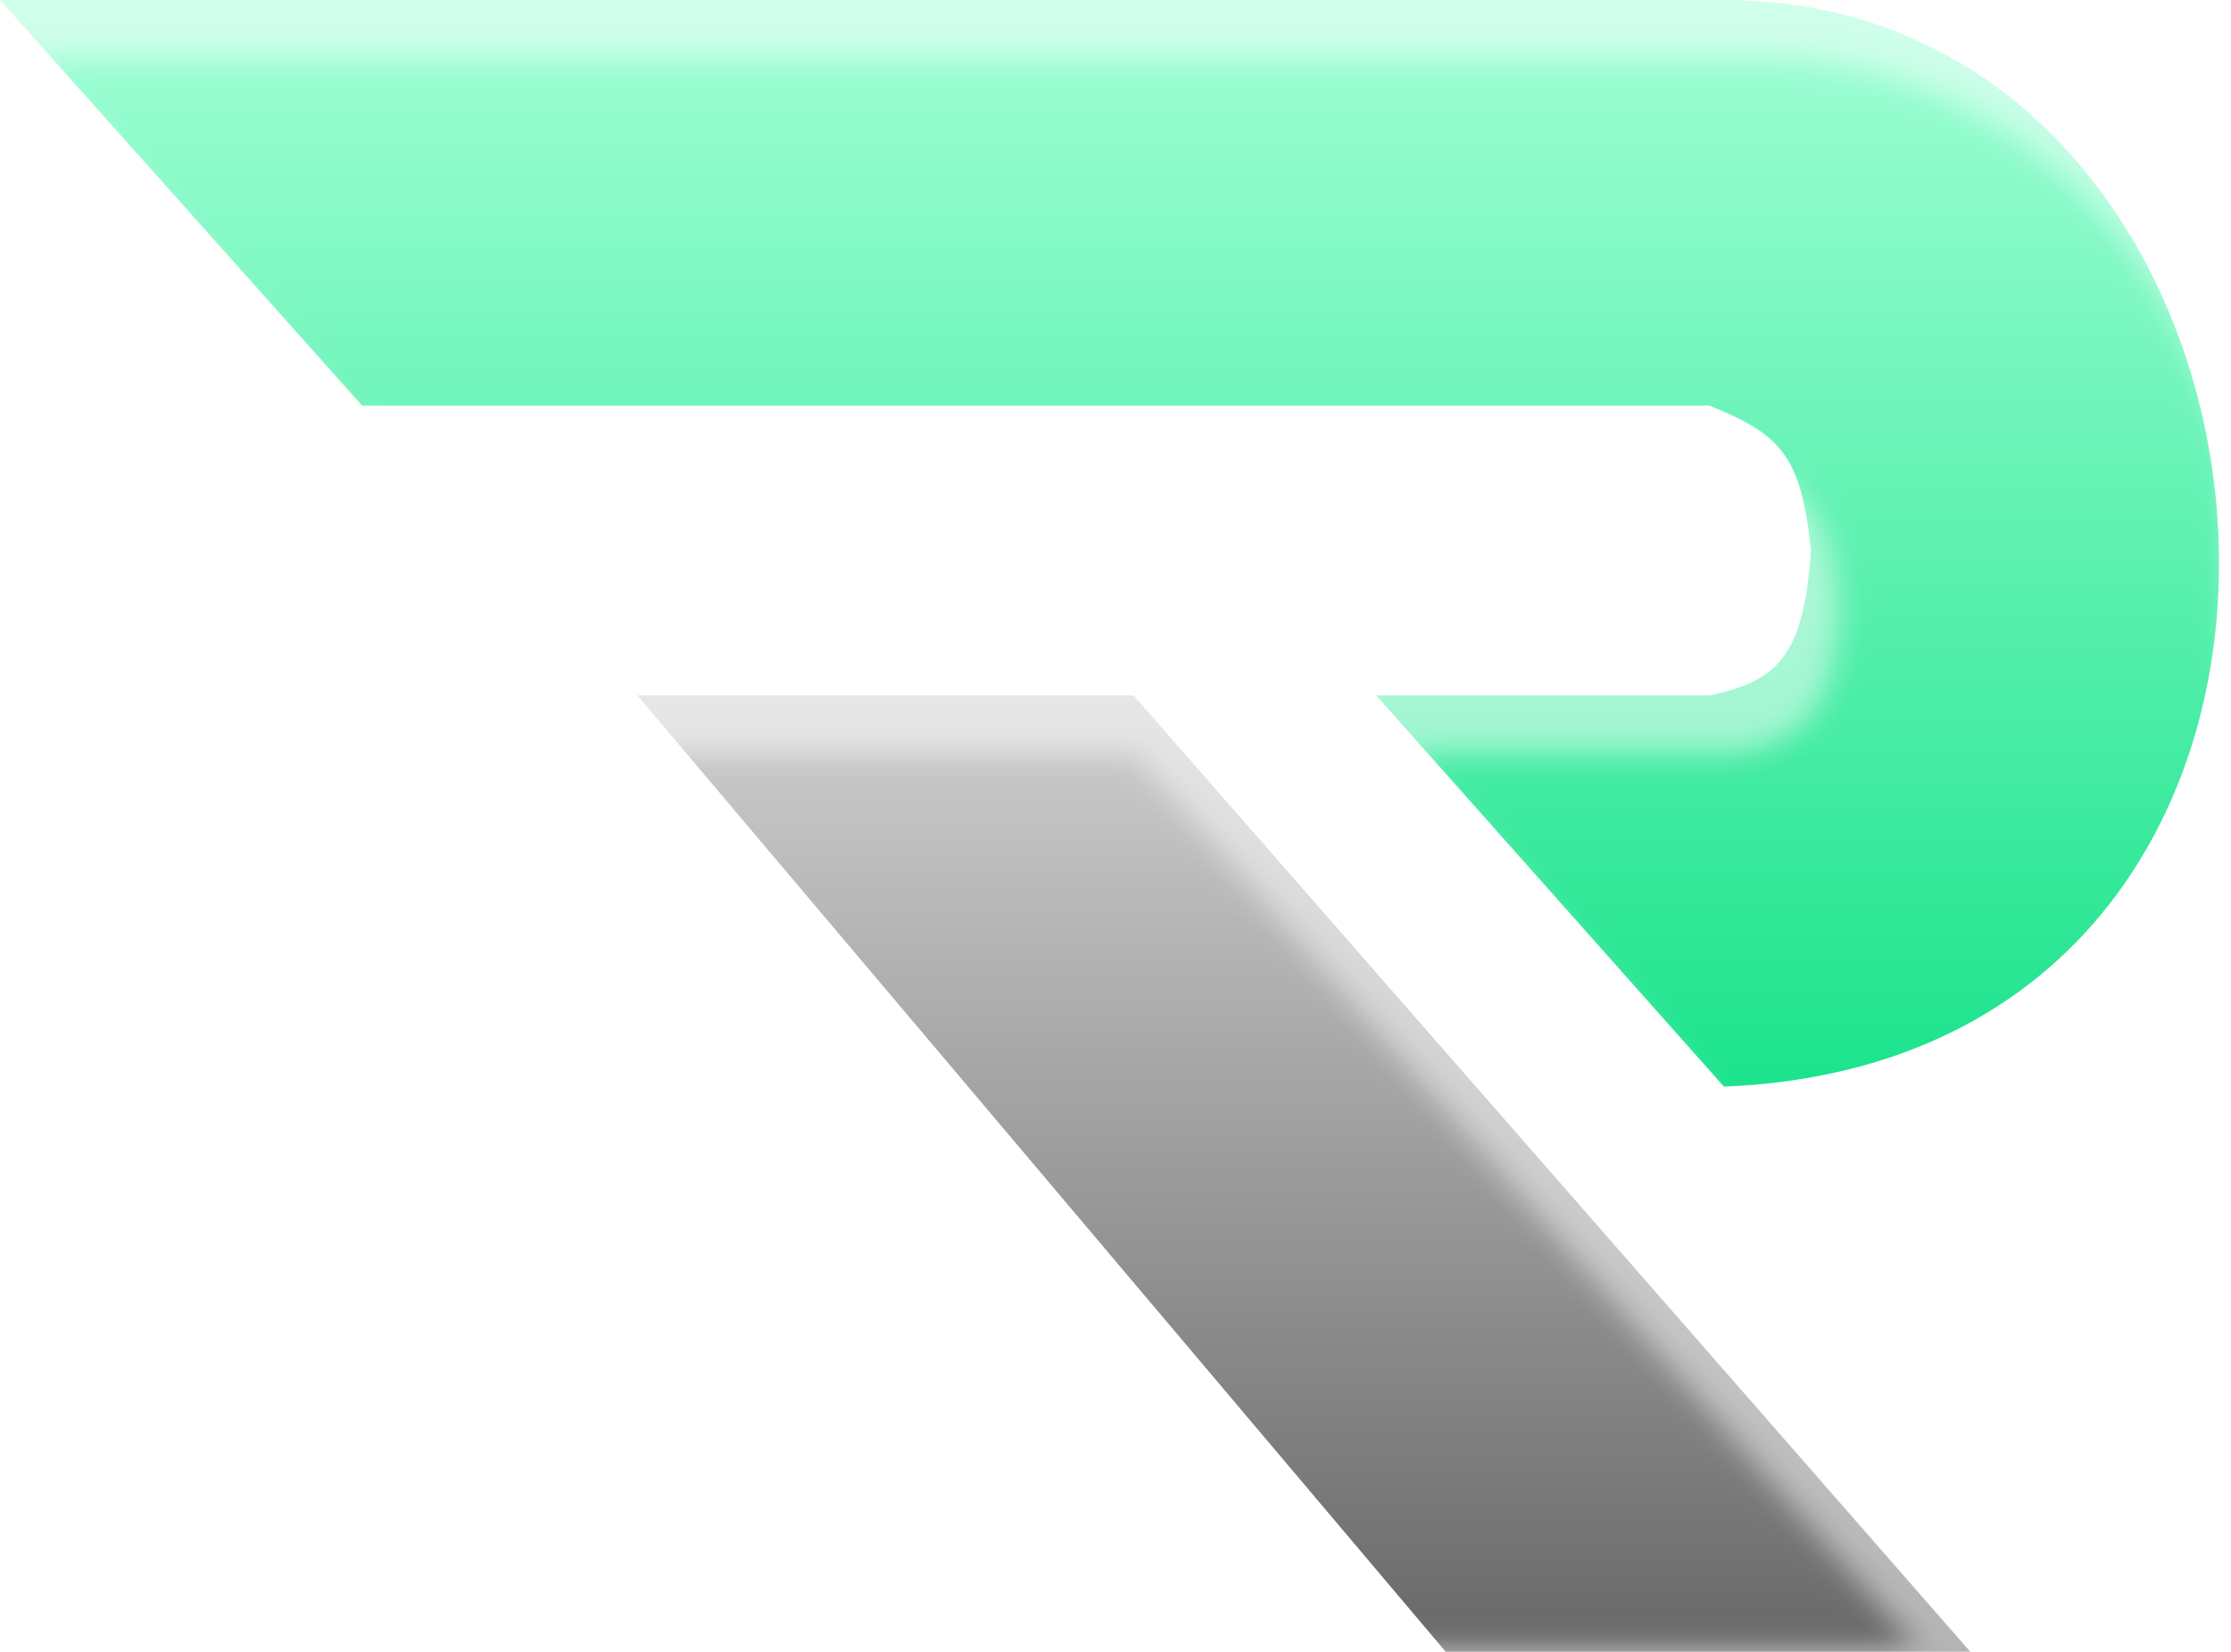
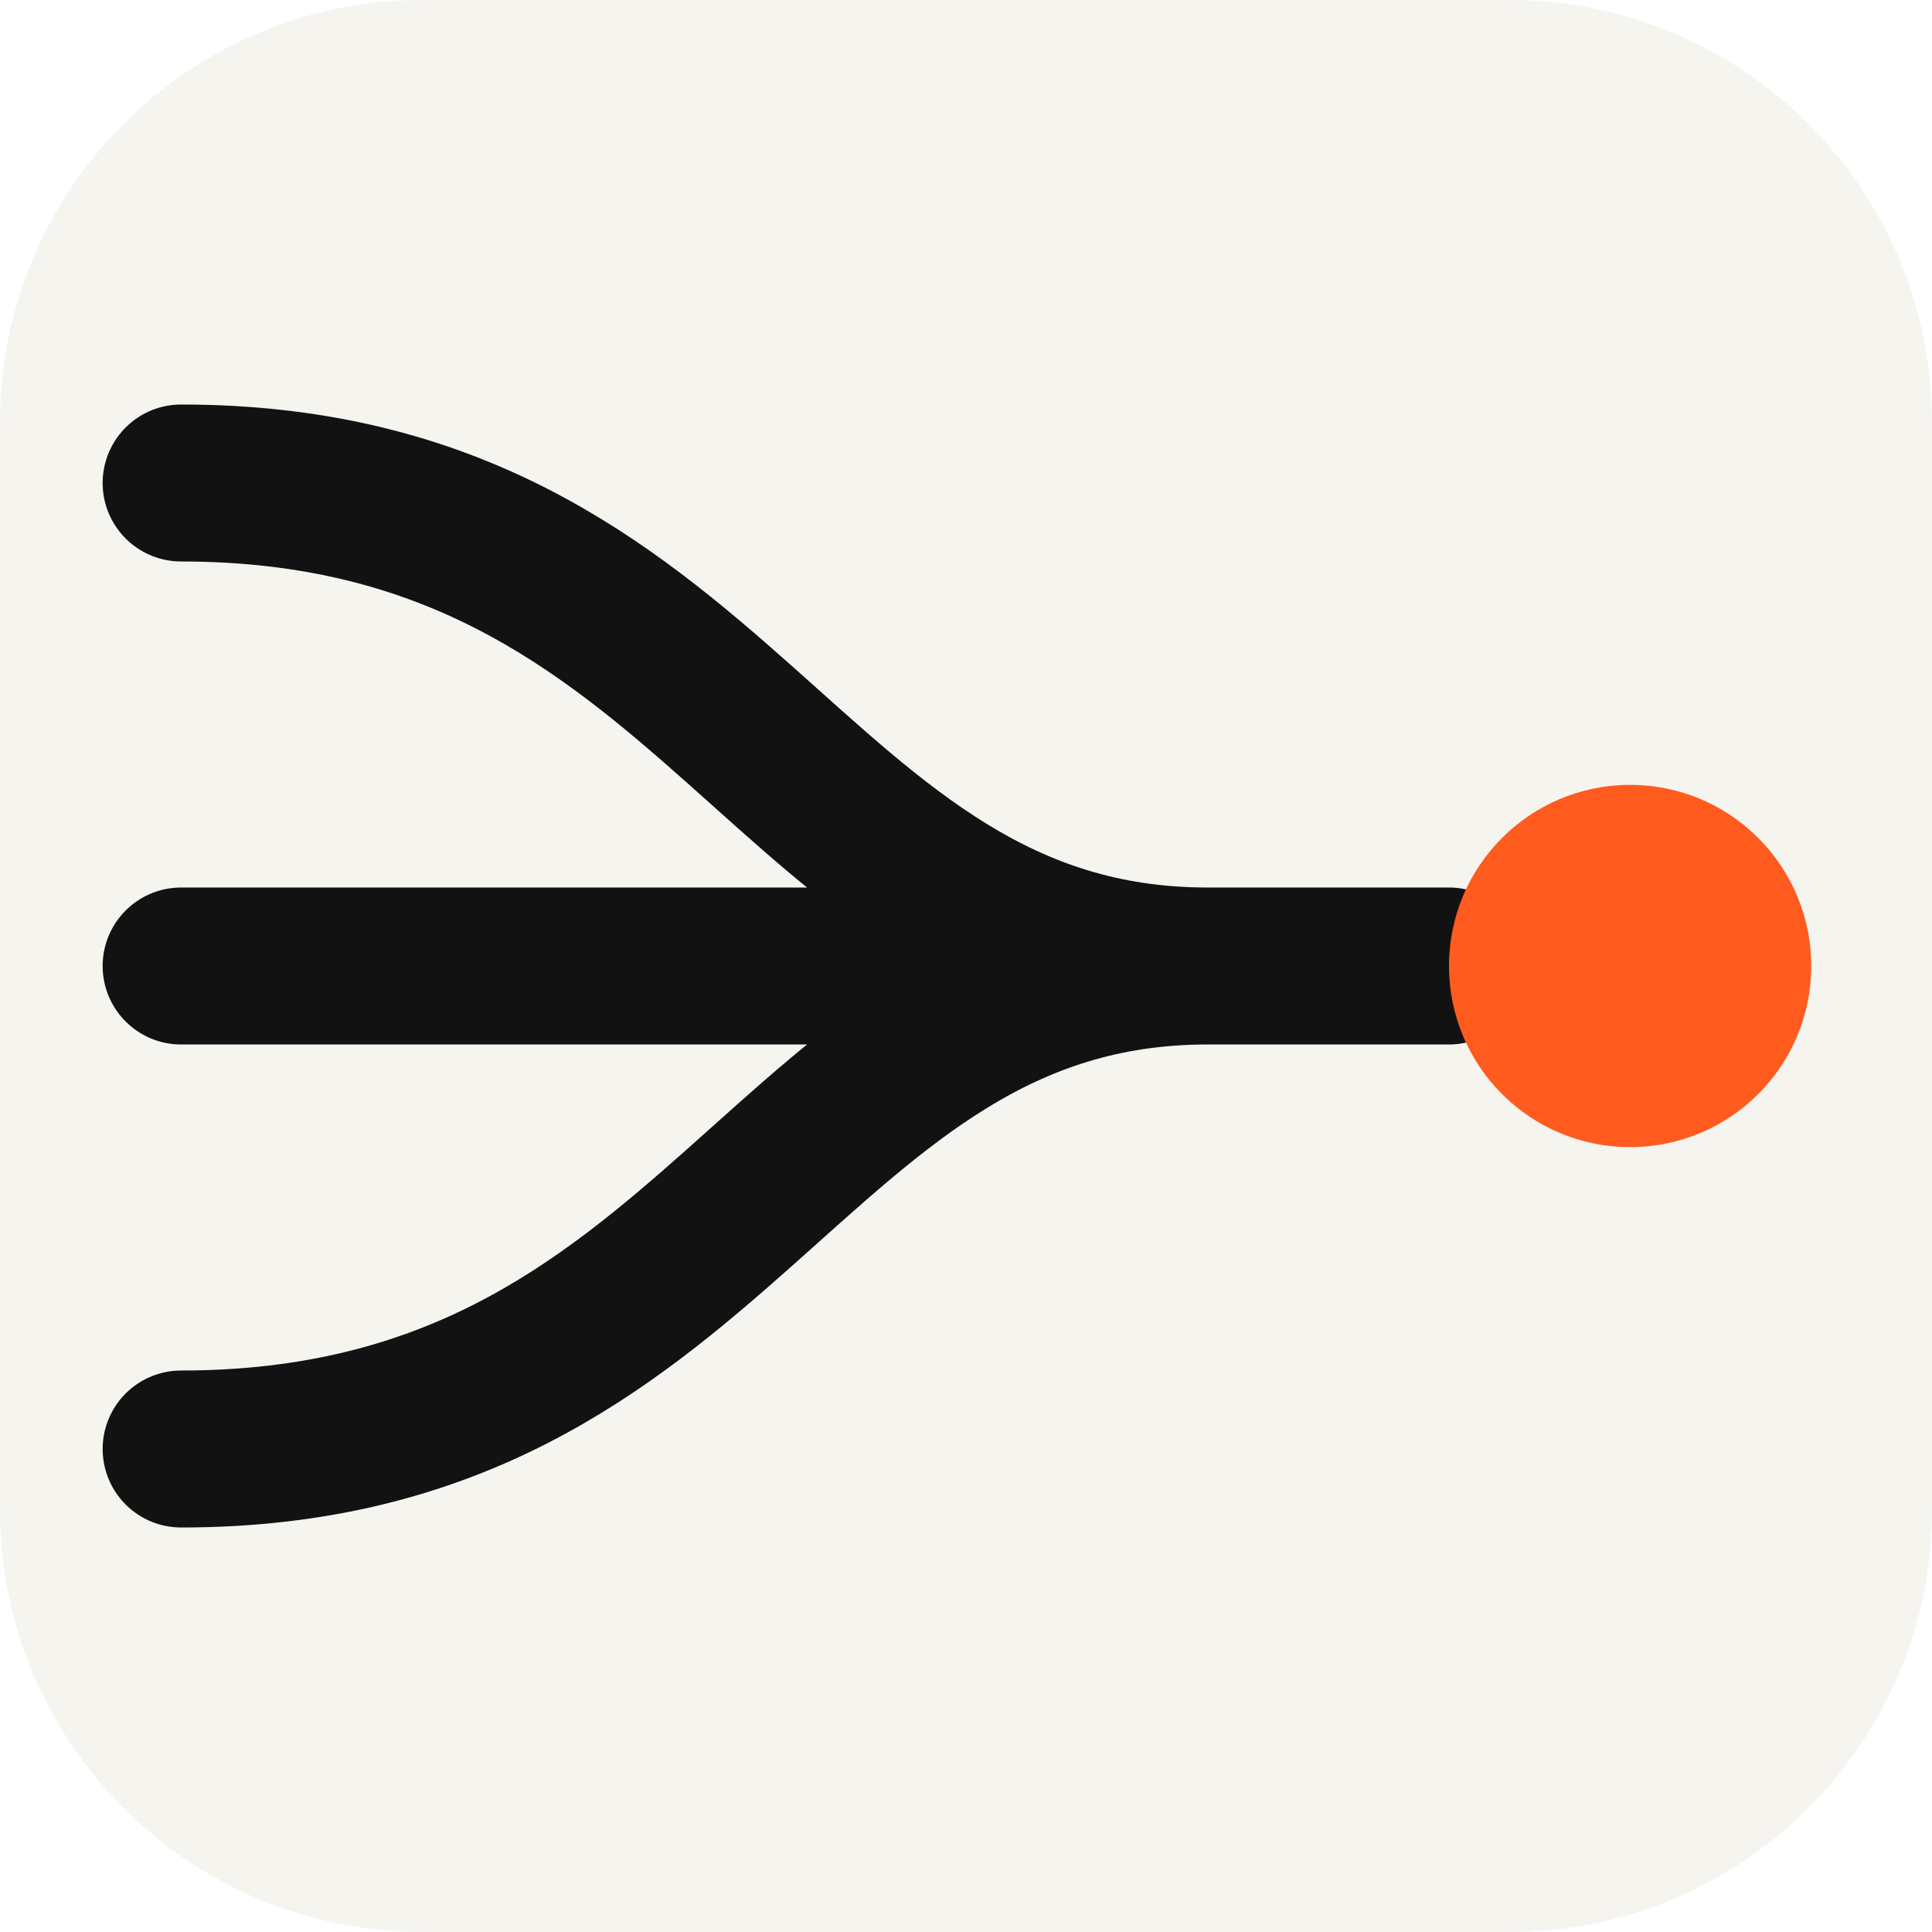
- <svg xmlns="http://www.w3.org/2000/svg" width="77" height="57" viewBox="0 0 77 57" fill="none">
-   <g filter="url(#filter0_i_2_4)">
-     <path fill-rule="evenodd" clip-rule="evenodd" d="M59 24H47.5L59.5 37.5C84 36.5 80.5 0 59.5 0H0L12.5 14H59C61.5 15 62.173 15.768 62.5 19C62.26 22.659 61.333 23.511 59 24Z" fill="url(#paint0_linear_2_4)" />
-   </g>
-   <g filter="url(#filter1_i_2_4)">
-     <path d="M39.128 24H22L49.894 57H68L39.128 24Z" fill="url(#paint1_linear_2_4)" />
-   </g>
-   <defs>
-     <filter id="filter0_i_2_4" x="0" y="0" width="77.588" height="38.5" filterUnits="userSpaceOnUse" color-interpolation-filters="sRGB">
-       <feFlood flood-opacity="0" result="BackgroundImageFix" />
-       <feBlend mode="normal" in="SourceGraphic" in2="BackgroundImageFix" result="shape" />
-       <feColorMatrix in="SourceAlpha" type="matrix" values="0 0 0 0 0 0 0 0 0 0 0 0 0 0 0 0 0 0 127 0" result="hardAlpha" />
-       <feOffset dx="1" dy="2" />
-       <feGaussianBlur stdDeviation="0.5" />
-       <feComposite in2="hardAlpha" operator="arithmetic" k2="-1" k3="1" />
-       <feColorMatrix type="matrix" values="0 0 0 0 1 0 0 0 0 1 0 0 0 0 1 0 0 0 0.5 0" />
-       <feBlend mode="normal" in2="shape" result="effect1_innerShadow_2_4" />
-     </filter>
-     <filter id="filter1_i_2_4" x="22" y="24" width="46" height="34" filterUnits="userSpaceOnUse" color-interpolation-filters="sRGB">
-       <feFlood flood-opacity="0" result="BackgroundImageFix" />
-       <feBlend mode="normal" in="SourceGraphic" in2="BackgroundImageFix" result="shape" />
-       <feColorMatrix in="SourceAlpha" type="matrix" values="0 0 0 0 0 0 0 0 0 0 0 0 0 0 0 0 0 0 127 0" result="hardAlpha" />
-       <feOffset dy="2" />
-       <feGaussianBlur stdDeviation="0.5" />
-       <feComposite in2="hardAlpha" operator="arithmetic" k2="-1" k3="1" />
-       <feColorMatrix type="matrix" values="0 0 0 0 1 0 0 0 0 1 0 0 0 0 1 0 0 0 0.5 0" />
-       <feBlend mode="normal" in2="shape" result="effect1_innerShadow_2_4" />
-     </filter>
-     <linearGradient id="paint0_linear_2_4" x1="38.294" y1="0" x2="38.294" y2="37.5" gradientUnits="userSpaceOnUse">
-       <stop stop-color="#A1FFD6" />
-       <stop offset="1" stop-color="#1BE38C" />
-     </linearGradient>
-     <linearGradient id="paint1_linear_2_4" x1="45" y1="24" x2="45" y2="57" gradientUnits="userSpaceOnUse">
-       <stop stop-color="#CECECE" />
-       <stop offset="1" stop-color="#686868" />
-     </linearGradient>
-   </defs>
+ <svg xmlns="http://www.w3.org/2000/svg" viewBox="0 0 32 32">
+   <rect width="32" height="32" rx="7" fill="#f5f4ef" />
+   <path d="M3 8c9 0 10 8 17 8M3 16h17M3 24c9 0 10-8 17-8M20 16h4" fill="none" stroke="#121212" stroke-width="2.6" stroke-linecap="round" />
+   <circle cx="27" cy="16" r="3" fill="#ff5b1f" />
</svg>
